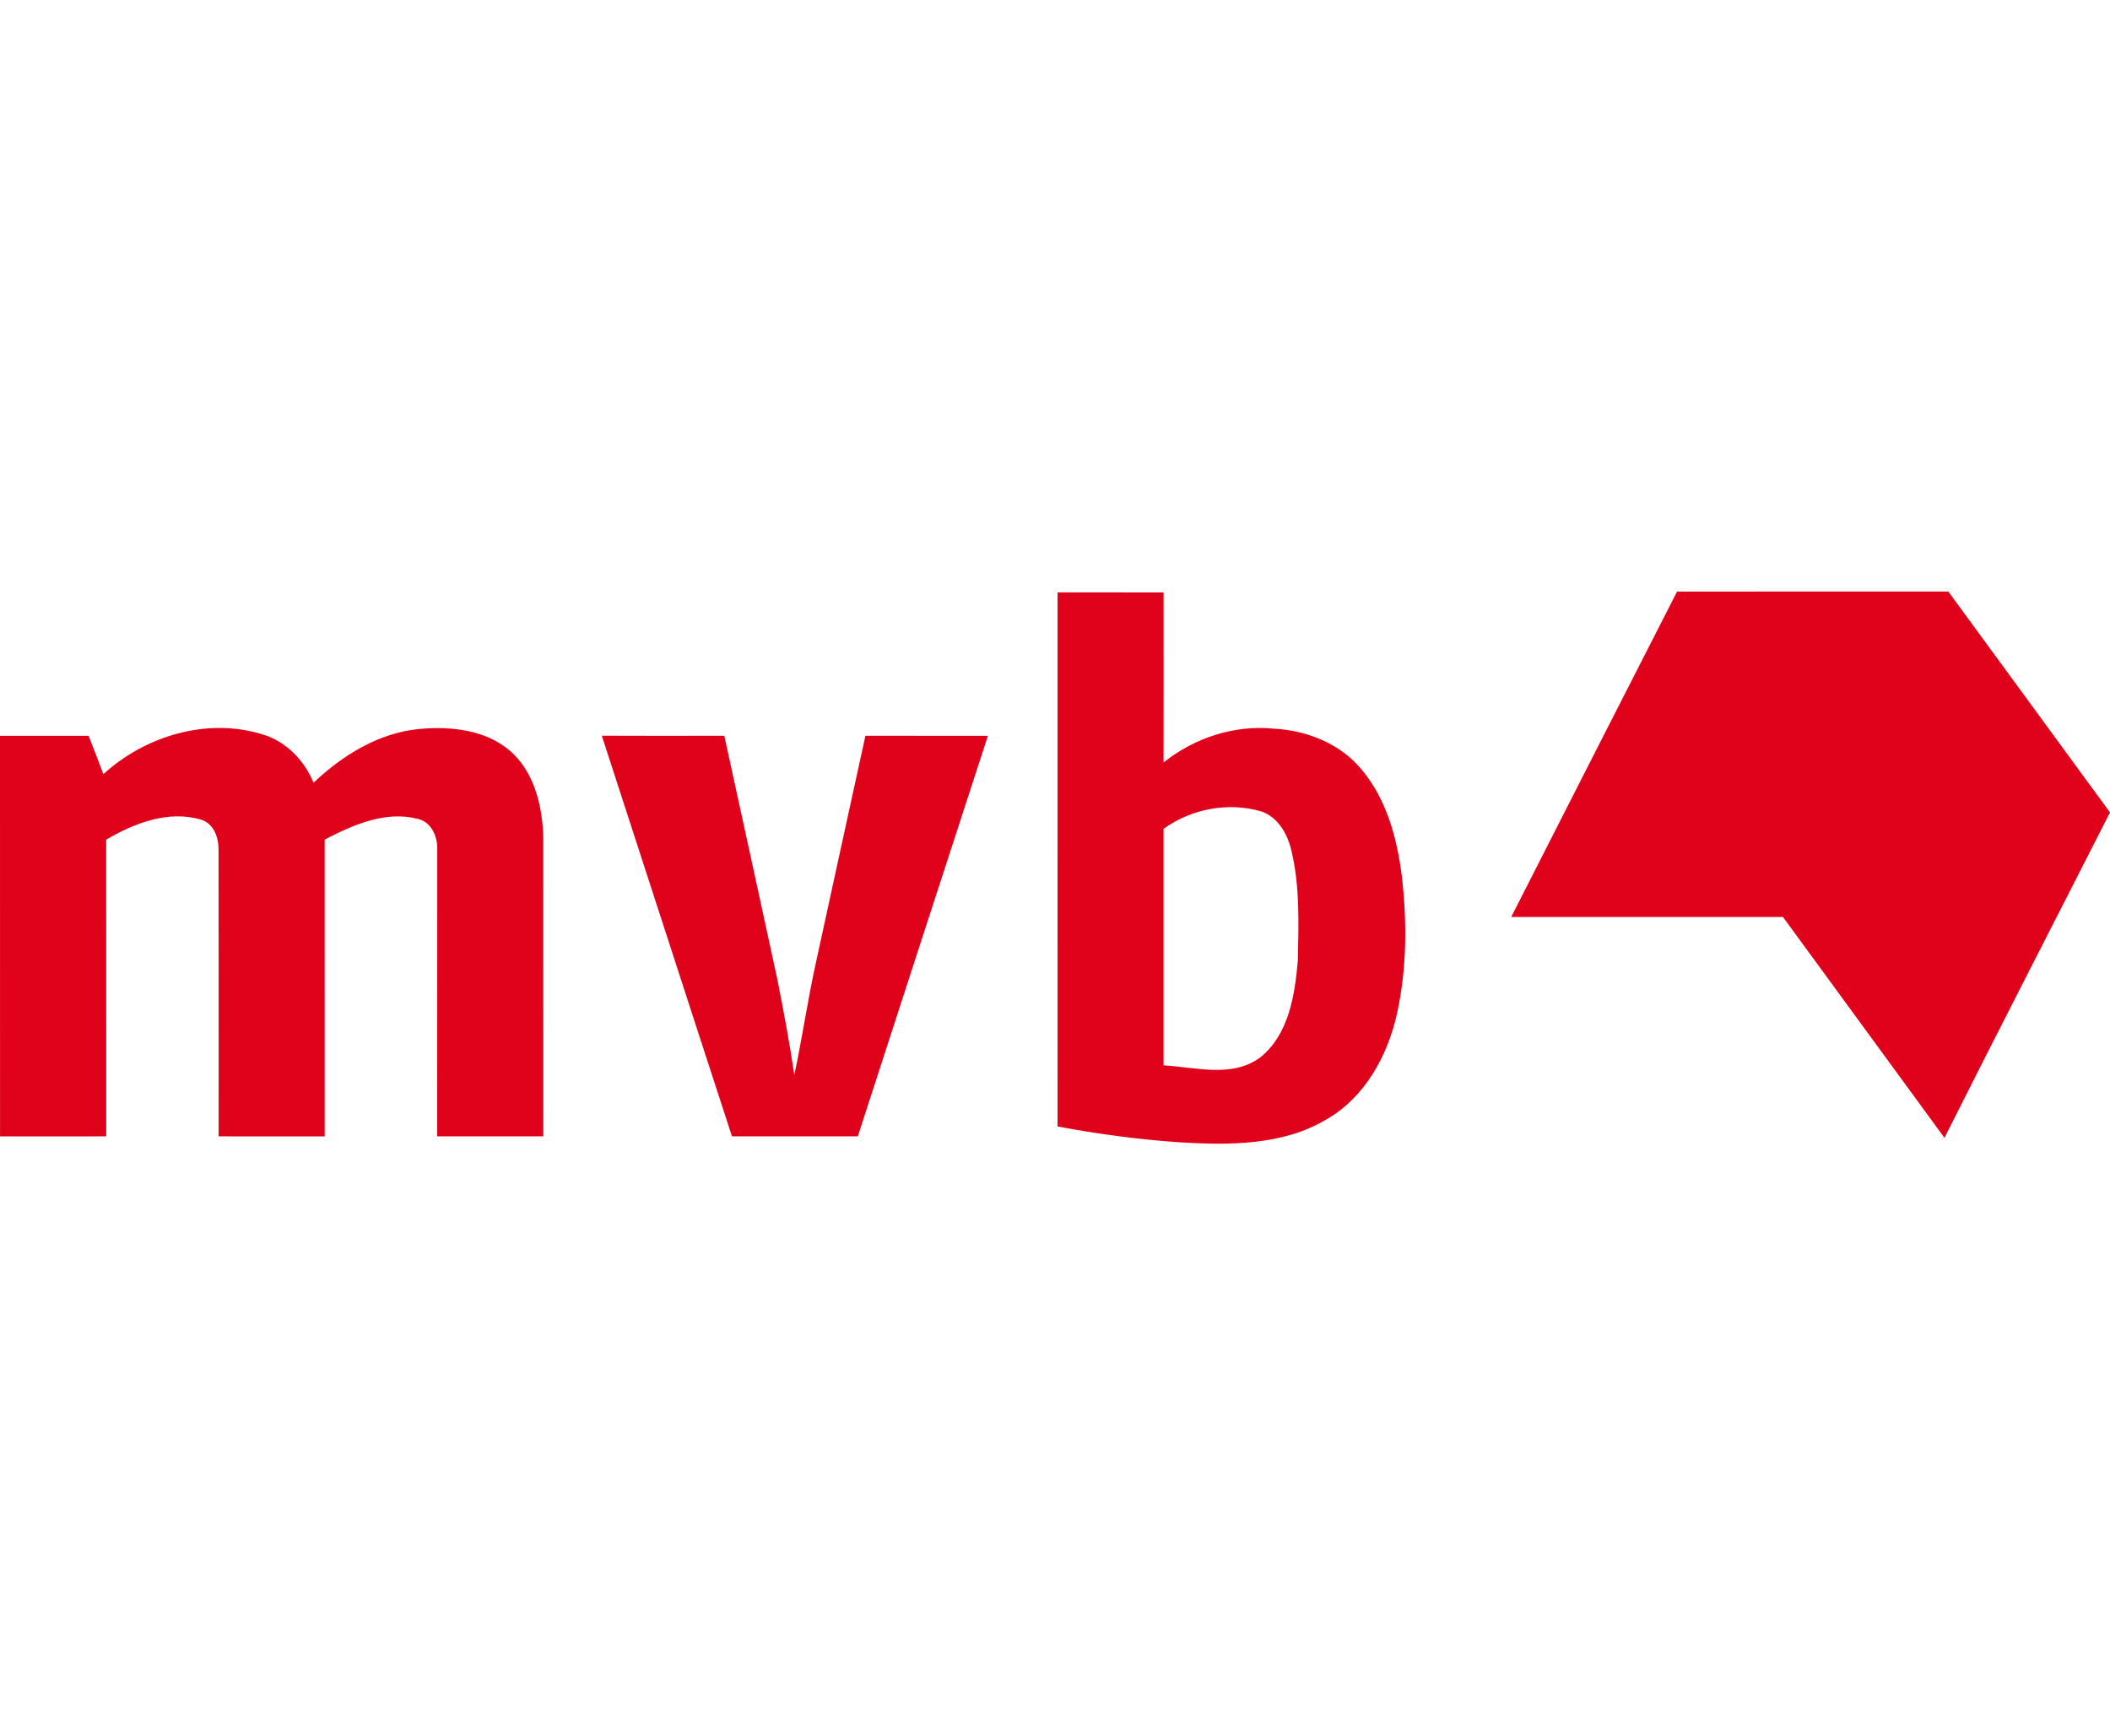
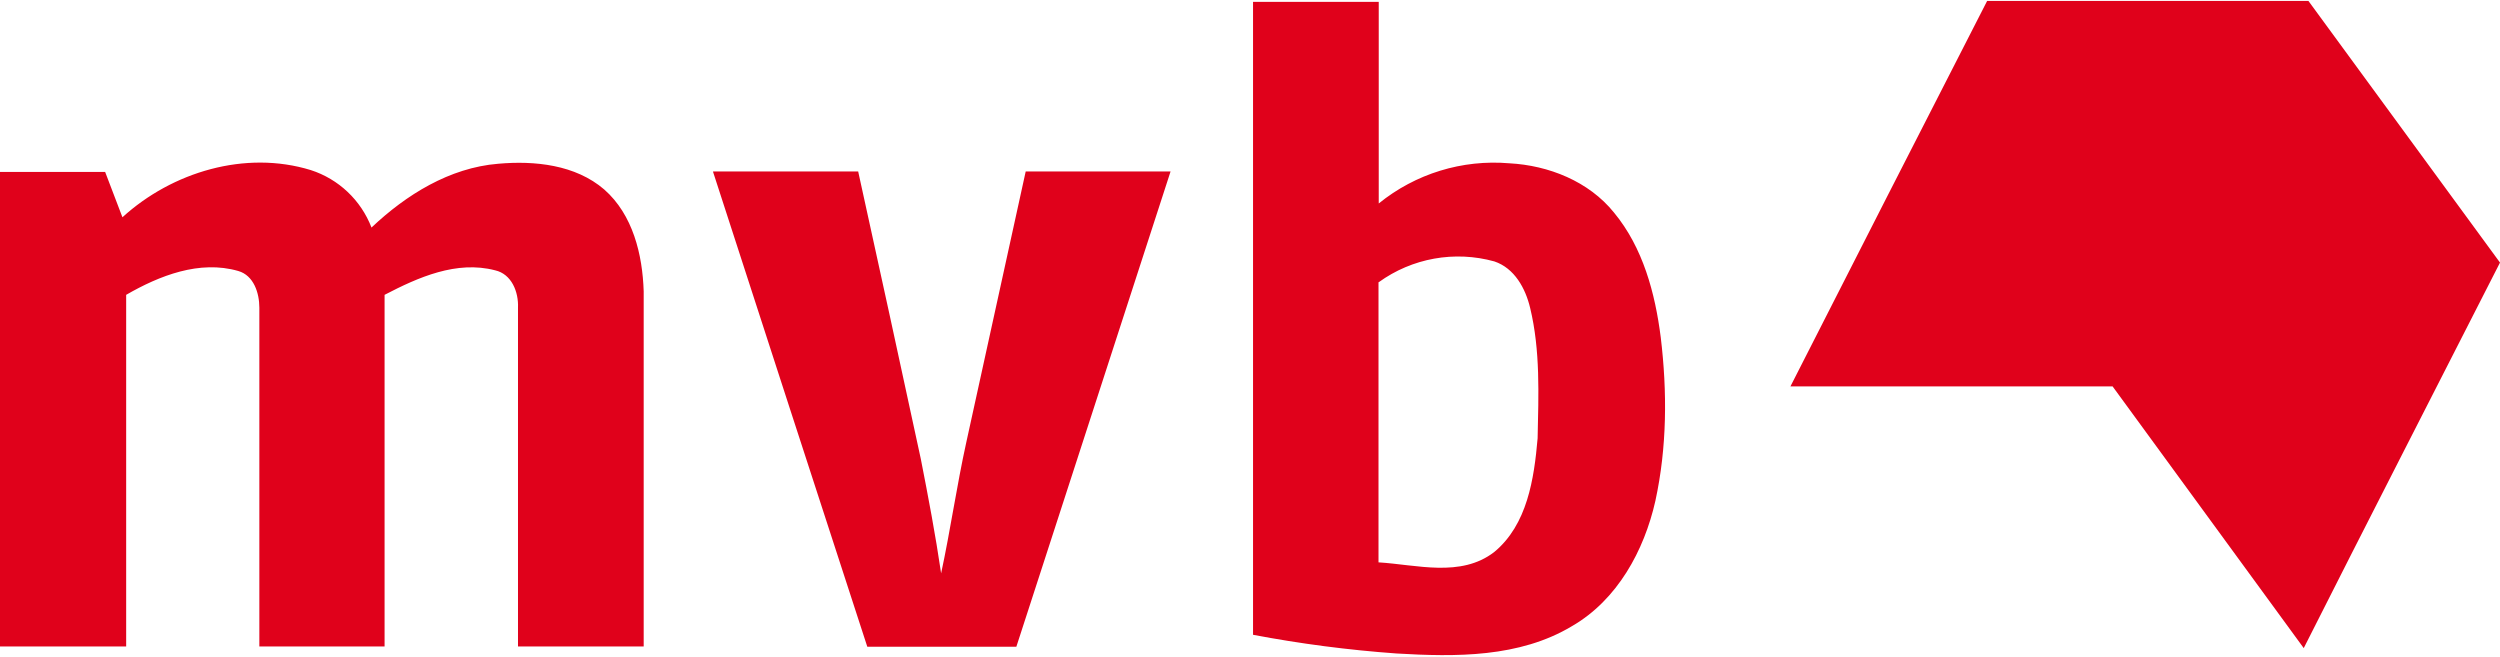
- <svg xmlns="http://www.w3.org/2000/svg" height="88" width="107">
-   <path d="M59.005 42.036c.003 3.999.003 7.995 0 11.992 1.633.095 3.52.662 4.943-.433 1.42-1.175 1.714-3.145 1.867-4.875.036-1.863.111-3.758-.327-5.583-.194-.835-.673-1.696-1.527-1.987-1.673-.488-3.55-.135-4.956.886zM53.63 30.043c1.792 0 3.585-.002 5.376.002 0 2.875.004 5.75-.001 8.623 1.56-1.244 3.592-1.917 5.59-1.714 1.687.084 3.401.77 4.482 2.107 1.245 1.5 1.764 3.447 2.008 5.344.27 2.323.262 4.7-.24 6.992-.474 2.136-1.62 4.244-3.567 5.364-2.247 1.351-4.98 1.317-7.512 1.168a53.508 53.508 0 0 1-6.137-.802c.003-9.028 0-18.055.001-27.084zm23.004 16.462a9498.822 9498.822 0 0 1 8.411-16.503c4.585-.002 9.17 0 13.757-.002 2.732 3.735 5.464 7.47 8.198 11.202-2.797 5.502-5.624 10.986-8.395 16.501a9924.728 9924.728 0 0 1-8.19-11.2c-4.594 0-9.188 0-13.781.002zm-60.735-6.809c1.484-1.405 3.339-2.552 5.416-2.731 1.567-.137 3.315.048 4.55 1.114 1.23 1.073 1.633 2.778 1.685 4.347.004 5.068-.001 10.136.002 15.204-1.793.002-3.588.002-5.381 0 .003-4.837 0-9.671.002-14.506.032-.664-.275-1.43-.982-1.595-1.648-.428-3.29.308-4.727 1.051.002 5.018-.001 10.036.002 15.052-1.793-.004-3.586.001-5.38-.002-.001-4.837.008-9.671-.003-14.508.012-.626-.232-1.367-.901-1.558-1.653-.486-3.377.187-4.798 1.018.003 5.016.002 10.032.002 15.048-1.796 0-3.59 0-5.384.002C0 50.859 0 44.086 0 37.315c1.5-.002 2.996 0 4.493 0 .255.646.505 1.296.749 1.945 2.132-1.942 5.254-2.884 8.058-2.02 1.2.353 2.136 1.313 2.599 2.456zm14.617-2.386c2.071.01 4.143.006 6.214.002.892 4.1 1.792 8.196 2.678 12.297.325 1.628.627 3.262.873 4.906.4-1.868.67-3.761 1.08-5.628.842-3.858 1.679-7.718 2.526-11.575 2.07.007 4.141 0 6.21.004C47.889 44.082 45.7 50.859 43.5 57.63c-2.127-.002-4.254.003-6.381-.002-2.21-6.771-4.394-13.547-6.602-20.319z" fill="#e0011b" />
+ <svg xmlns="http://www.w3.org/2000/svg" viewBox="0 0 107 28" width="141" height="37">
+   <path fill="#E0011B" fill-rule="nonzero" d="M59 12.04v11.99c1.64.1 3.52.66 4.95-.44 1.42-1.17 1.71-3.14 1.86-4.87.04-1.86.12-3.76-.32-5.58-.2-.84-.67-1.7-1.53-1.99a5.8 5.8 0 0 0-4.95.89Zm-5.37-12h5.38v8.63a7.82 7.82 0 0 1 5.59-1.72c1.68.09 3.4.77 4.48 2.11 1.24 1.5 1.76 3.45 2 5.34.28 2.33.27 4.7-.23 7-.48 2.13-1.63 4.24-3.57 5.36-2.25 1.35-4.98 1.32-7.51 1.17a53.5 53.5 0 0 1-6.14-.8V.04Zm23 16.46c2.8-5.5 5.6-11 8.42-16.5H98.8l8.2 11.2c-2.8 5.5-5.62 10.99-8.4 16.5l-8.18-11.2H76.63ZM15.9 9.7c1.48-1.4 3.34-2.56 5.42-2.73 1.56-.14 3.31.04 4.54 1.1 1.23 1.08 1.64 2.79 1.69 4.36v15.2h-5.38v-14.5c.03-.67-.27-1.44-.98-1.6-1.65-.43-3.29.3-4.73 1.05v15.05H11.1v-14.5c0-.63-.24-1.38-.9-1.57-1.66-.48-3.38.2-4.8 1.02v15.05H0V7.32h4.5l.74 1.94c2.13-1.94 5.26-2.88 8.06-2.02a4.15 4.15 0 0 1 2.6 2.46ZM30.52 7.3h6.21c.9 4.1 1.8 8.2 2.68 12.3.32 1.63.63 3.26.87 4.9.4-1.86.67-3.76 1.08-5.62L43.9 7.3h6.2L43.5 27.64h-6.38c-2.21-6.77-4.4-13.55-6.6-20.32Z" />
</svg>
